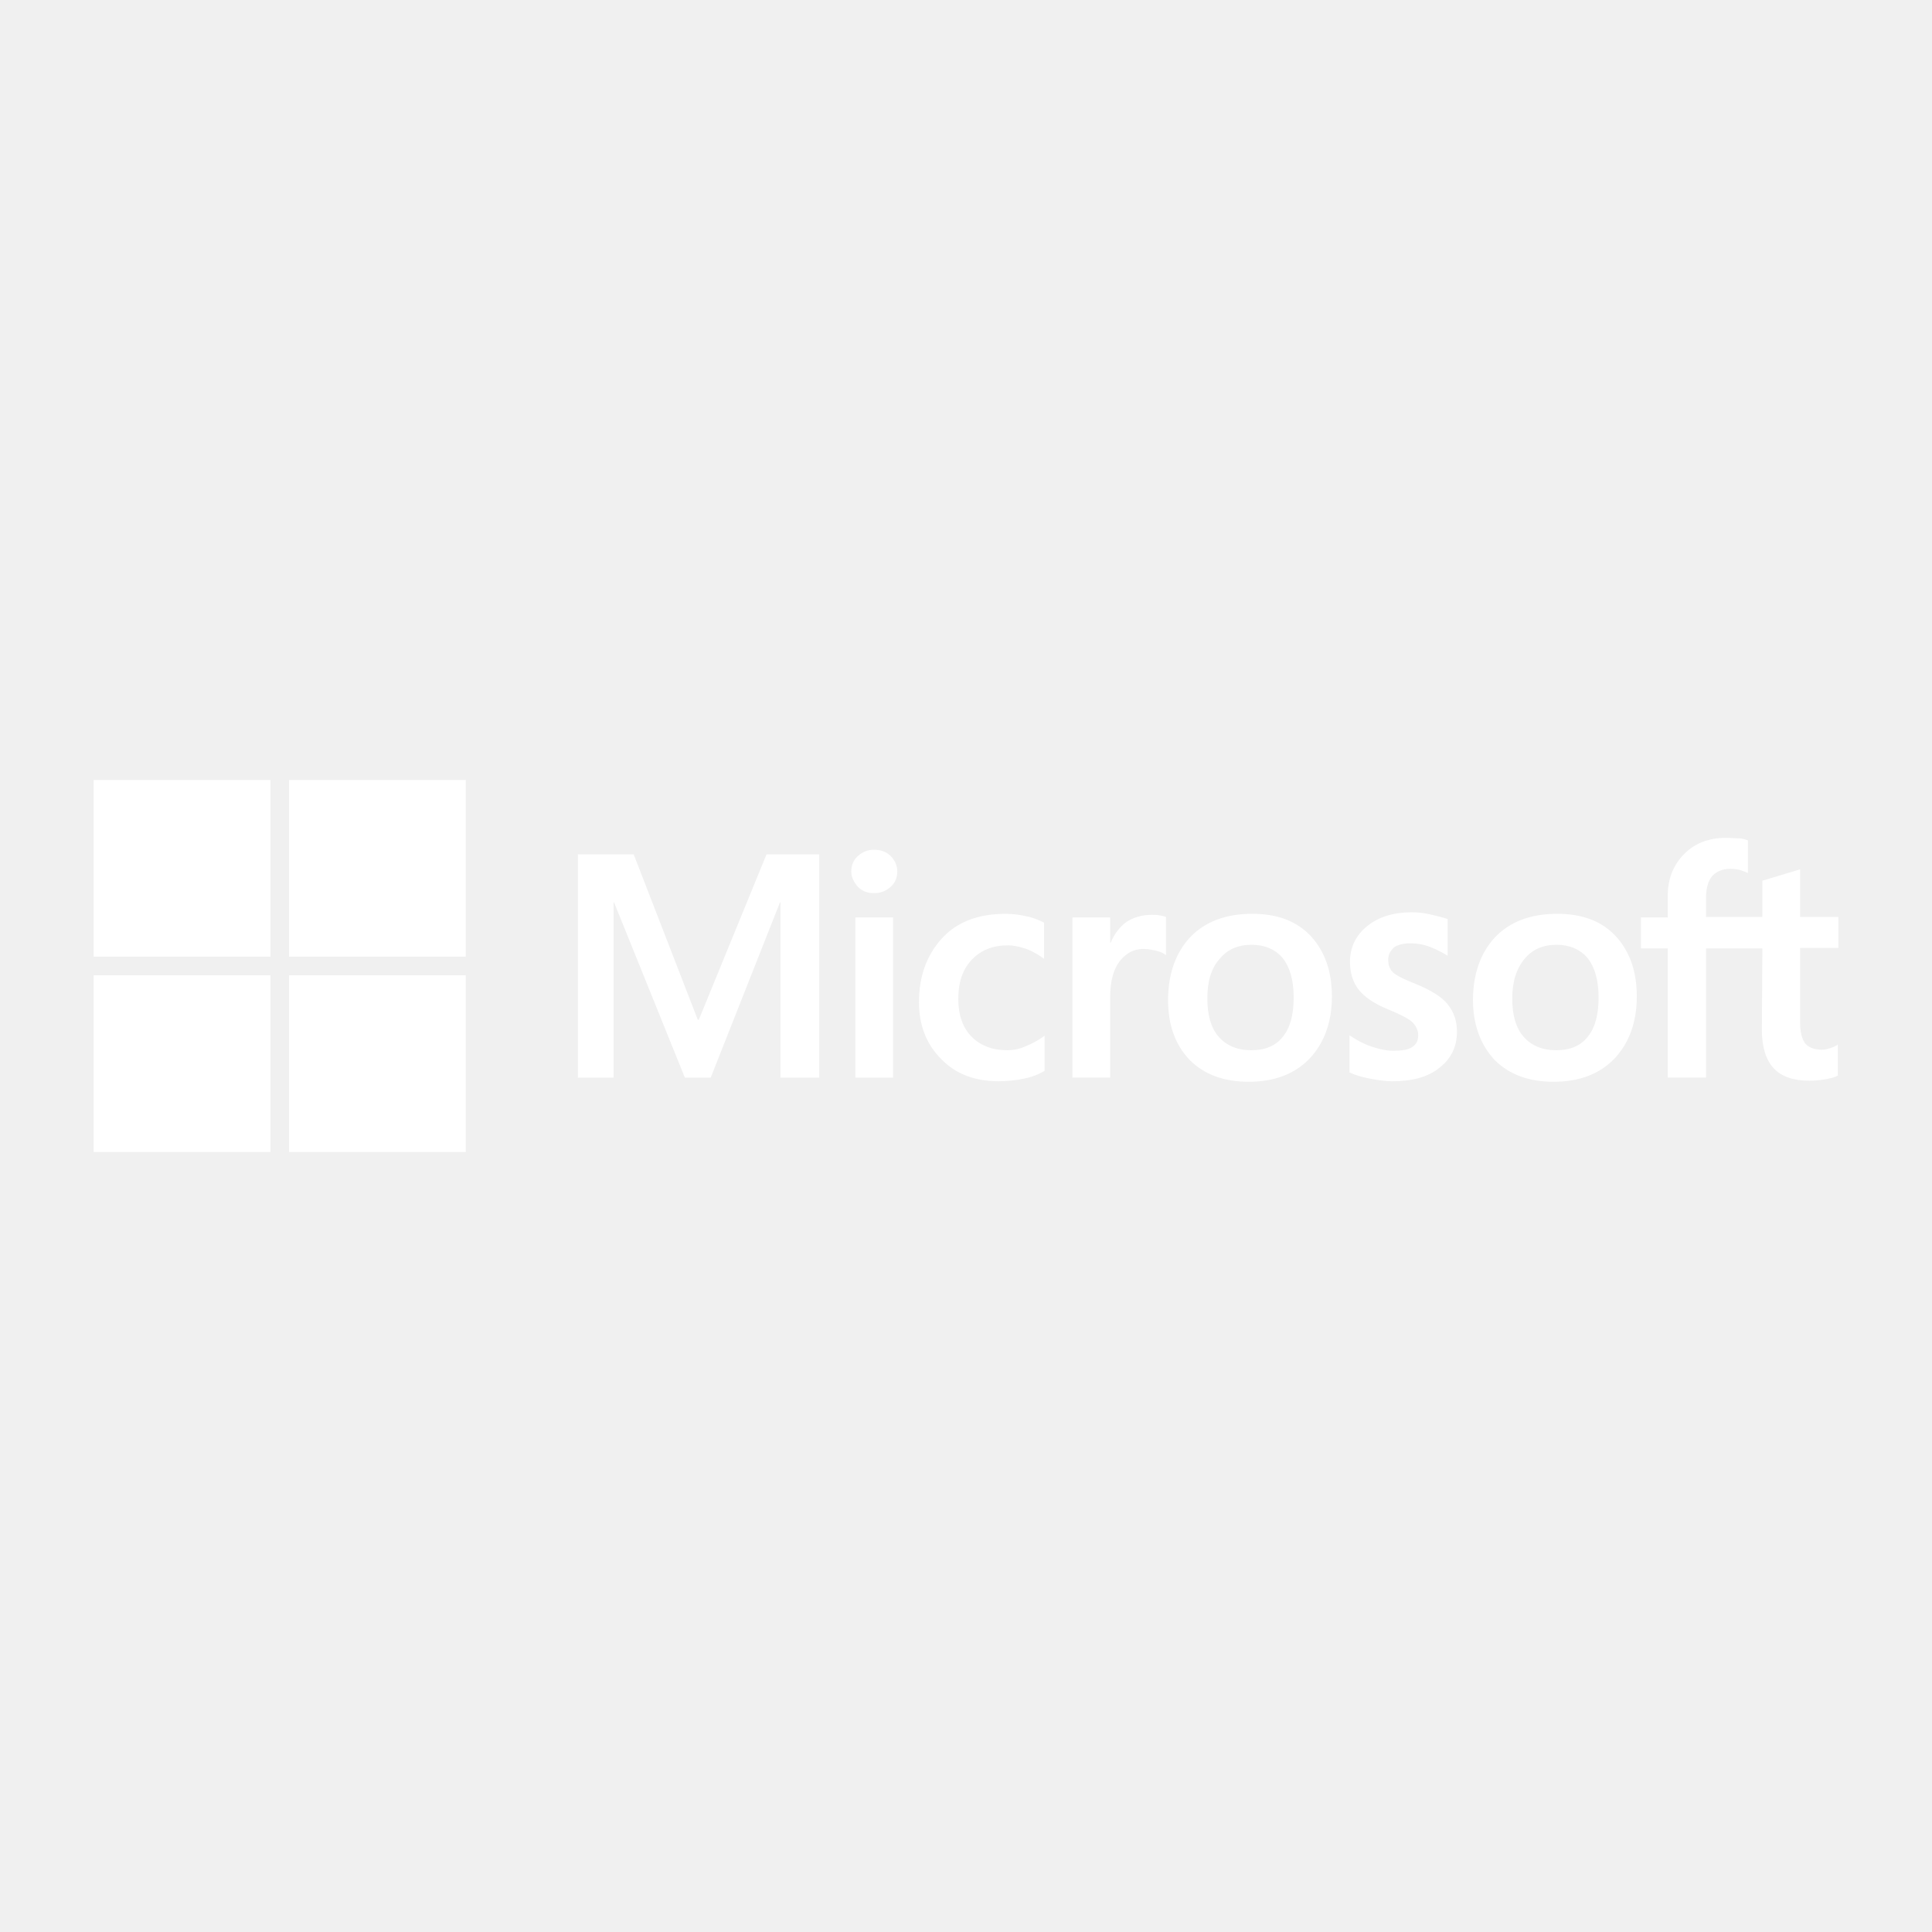
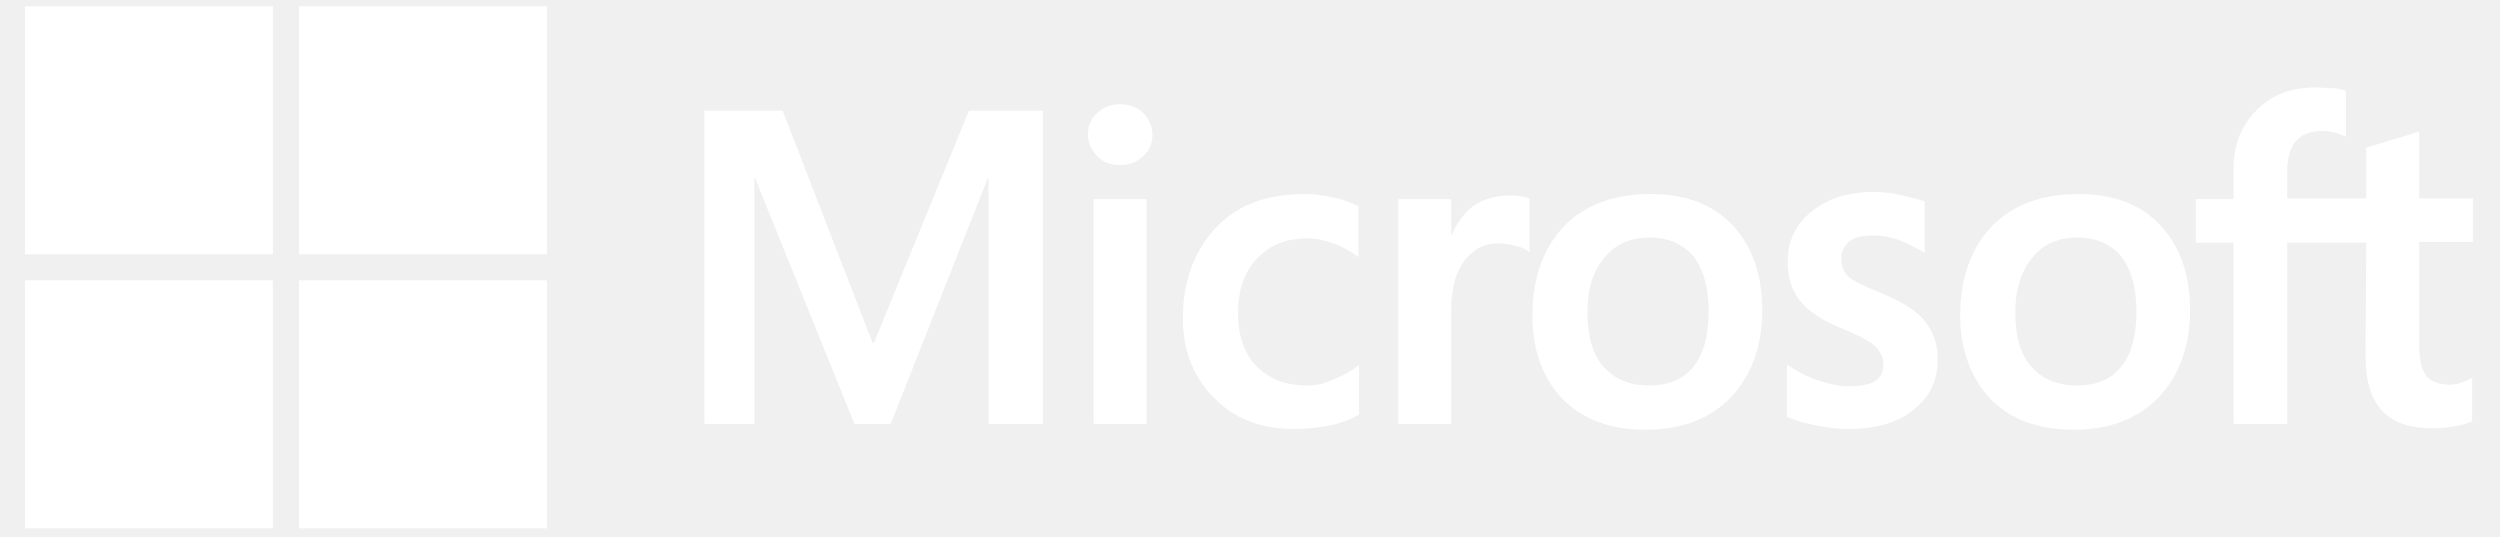
- <svg xmlns="http://www.w3.org/2000/svg" id="Layer_1" x="0px" y="0px" viewBox="0 0 100 100" style="enable-background:new 0 0 100 100;" xml:space="preserve" width="200" height="200">
+ <svg xmlns="http://www.w3.org/2000/svg" id="Layer_1" x="0px" y="0px" viewBox="3.929 40.139 92.225 19.805" style="enable-background:new 0 0 100 100;" xml:space="preserve">
  <style type="text/css"> .st0{fill:#FFFFFF;} </style>
  <g>
    <path class="st0" d="M42.403,44.222v11.556h-2.006v-9.068h-0.027l-3.584,9.068h-1.337l-3.665-9.068h-0.027v9.068 h-1.846V44.222h2.889l3.317,8.56h0.053l3.504-8.56C39.675,44.222,42.403,44.222,42.403,44.222z M44.062,45.105 c0-0.321,0.107-0.589,0.348-0.802c0.241-0.214,0.508-0.321,0.829-0.321c0.348,0,0.642,0.107,0.856,0.321 c0.214,0.214,0.348,0.481,0.348,0.802s-0.107,0.589-0.348,0.802c-0.241,0.214-0.508,0.321-0.856,0.321 c-0.348,0-0.615-0.107-0.829-0.321C44.196,45.667,44.062,45.399,44.062,45.105z M46.228,47.486v8.292h-1.953v-8.292 C44.276,47.486,46.228,47.486,46.228,47.486z M52.14,54.36c0.294,0,0.615-0.053,0.963-0.214 c0.348-0.134,0.669-0.321,0.963-0.535V55.43c-0.321,0.187-0.669,0.321-1.07,0.401s-0.829,0.134-1.311,0.134 c-1.23,0-2.22-0.374-2.969-1.15c-0.776-0.776-1.15-1.765-1.15-2.942c0-1.337,0.401-2.434,1.177-3.29 c0.776-0.856,1.872-1.284,3.317-1.284c0.374,0,0.749,0.053,1.097,0.134c0.374,0.08,0.669,0.214,0.883,0.321v1.872 c-0.294-0.214-0.615-0.401-0.909-0.508c-0.321-0.107-0.642-0.187-0.963-0.187c-0.776,0-1.391,0.241-1.872,0.749 c-0.481,0.508-0.696,1.177-0.696,2.033c0,0.829,0.241,1.498,0.696,1.953C50.749,54.119,51.364,54.36,52.14,54.36 z M59.603,47.352c0.161,0,0.294,0,0.428,0.027s0.241,0.053,0.321,0.08v1.979c-0.107-0.08-0.241-0.161-0.455-0.214 c-0.214-0.053-0.428-0.107-0.722-0.107c-0.481,0-0.883,0.214-1.204,0.615s-0.508,1.016-0.508,1.872v4.173h-1.953 v-8.292h1.953v1.311h0.027c0.187-0.455,0.455-0.802,0.802-1.07C58.667,47.486,59.095,47.352,59.603,47.352z M60.459,51.765c0-1.364,0.401-2.461,1.15-3.263c0.776-0.802,1.846-1.204,3.21-1.204 c1.284,0,2.3,0.374,3.023,1.15c0.722,0.776,1.097,1.819,1.097,3.13c0,1.337-0.401,2.407-1.15,3.21 c-0.776,0.802-1.819,1.204-3.156,1.204c-1.284,0-2.3-0.374-3.049-1.123 C60.833,54.093,60.459,53.049,60.459,51.765z M62.492,51.685c0,0.856,0.187,1.525,0.589,1.979 c0.401,0.455,0.963,0.696,1.685,0.696c0.696,0,1.257-0.214,1.632-0.696c0.374-0.455,0.562-1.123,0.562-2.033 c0-0.883-0.187-1.551-0.562-2.033c-0.374-0.455-0.936-0.696-1.605-0.696c-0.722,0-1.257,0.241-1.658,0.722 C62.679,50.134,62.492,50.803,62.492,51.685z M71.854,49.679c0,0.268,0.08,0.508,0.268,0.669 c0.187,0.161,0.562,0.348,1.177,0.589c0.776,0.321,1.337,0.669,1.632,1.043c0.321,0.401,0.481,0.856,0.481,1.418 c0,0.776-0.294,1.391-0.909,1.872c-0.589,0.481-1.418,0.696-2.434,0.696c-0.348,0-0.722-0.053-1.15-0.134 s-0.776-0.187-1.07-0.321v-1.926c0.348,0.241,0.749,0.455,1.15,0.589c0.401,0.134,0.776,0.214,1.123,0.214 c0.428,0,0.776-0.053,0.963-0.187c0.214-0.134,0.321-0.321,0.321-0.615c0-0.268-0.107-0.481-0.321-0.696 c-0.214-0.187-0.642-0.401-1.23-0.642c-0.722-0.294-1.23-0.642-1.525-1.016s-0.455-0.856-0.455-1.444 c0-0.749,0.294-1.364,0.883-1.846c0.589-0.481,1.364-0.722,2.3-0.722c0.294,0,0.615,0.027,0.963,0.107 c0.348,0.08,0.669,0.161,0.909,0.241v1.899c-0.268-0.161-0.562-0.321-0.909-0.455 c-0.348-0.134-0.696-0.187-1.016-0.187c-0.374,0-0.669,0.08-0.856,0.214C71.961,49.224,71.854,49.411,71.854,49.679 z M76.241,51.765c0-1.364,0.401-2.461,1.15-3.263c0.776-0.802,1.846-1.204,3.21-1.204 c1.284,0,2.3,0.374,3.023,1.15c0.722,0.776,1.097,1.819,1.097,3.13c0,1.337-0.401,2.407-1.15,3.21 c-0.776,0.802-1.819,1.204-3.156,1.204c-1.284,0-2.3-0.374-3.049-1.123 C76.642,54.093,76.241,53.049,76.241,51.765z M78.274,51.685c0,0.856,0.187,1.525,0.589,1.979 c0.401,0.455,0.963,0.696,1.685,0.696c0.696,0,1.257-0.214,1.632-0.696c0.374-0.455,0.562-1.123,0.562-2.033 c0-0.883-0.187-1.551-0.562-2.033c-0.374-0.455-0.936-0.696-1.605-0.696c-0.722,0-1.257,0.241-1.658,0.722 C78.488,50.134,78.274,50.803,78.274,51.685z M91.22,49.09h-2.916v6.687h-1.979v-6.687h-1.391v-1.605h1.391v-1.15 c0-0.856,0.294-1.578,0.856-2.14s1.284-0.829,2.167-0.829c0.241,0,0.455,0.027,0.642,0.027 c0.187,0,0.348,0.053,0.481,0.107v1.685c-0.053-0.027-0.187-0.08-0.348-0.134 c-0.161-0.053-0.348-0.08-0.562-0.08c-0.401,0-0.722,0.134-0.936,0.374c-0.214,0.241-0.321,0.642-0.321,1.123 v0.99h2.916v-1.872l1.953-0.589v2.461h1.979v1.605h-1.979v3.879c0,0.508,0.107,0.856,0.268,1.07 c0.187,0.214,0.481,0.321,0.883,0.321c0.107,0,0.241-0.027,0.401-0.08c0.161-0.053,0.294-0.107,0.401-0.187v1.605 c-0.134,0.08-0.321,0.134-0.615,0.187s-0.562,0.08-0.856,0.08c-0.829,0-1.444-0.214-1.846-0.642 c-0.401-0.428-0.615-1.097-0.615-1.979L91.22,49.09L91.22,49.09z" fill="#FFFFFF" />
    <g>
      <rect x="4.848" y="40.37" class="st0" width="9.148" height="9.148" fill="#FFFFFF" />
      <rect x="14.959" y="40.37" class="st0" width="9.148" height="9.148" fill="#FFFFFF" />
      <rect x="4.848" y="50.481" class="st0" width="9.148" height="9.148" fill="#FFFFFF" />
      <rect x="14.959" y="50.481" class="st0" width="9.148" height="9.148" fill="#FFFFFF" />
    </g>
  </g>
</svg>
